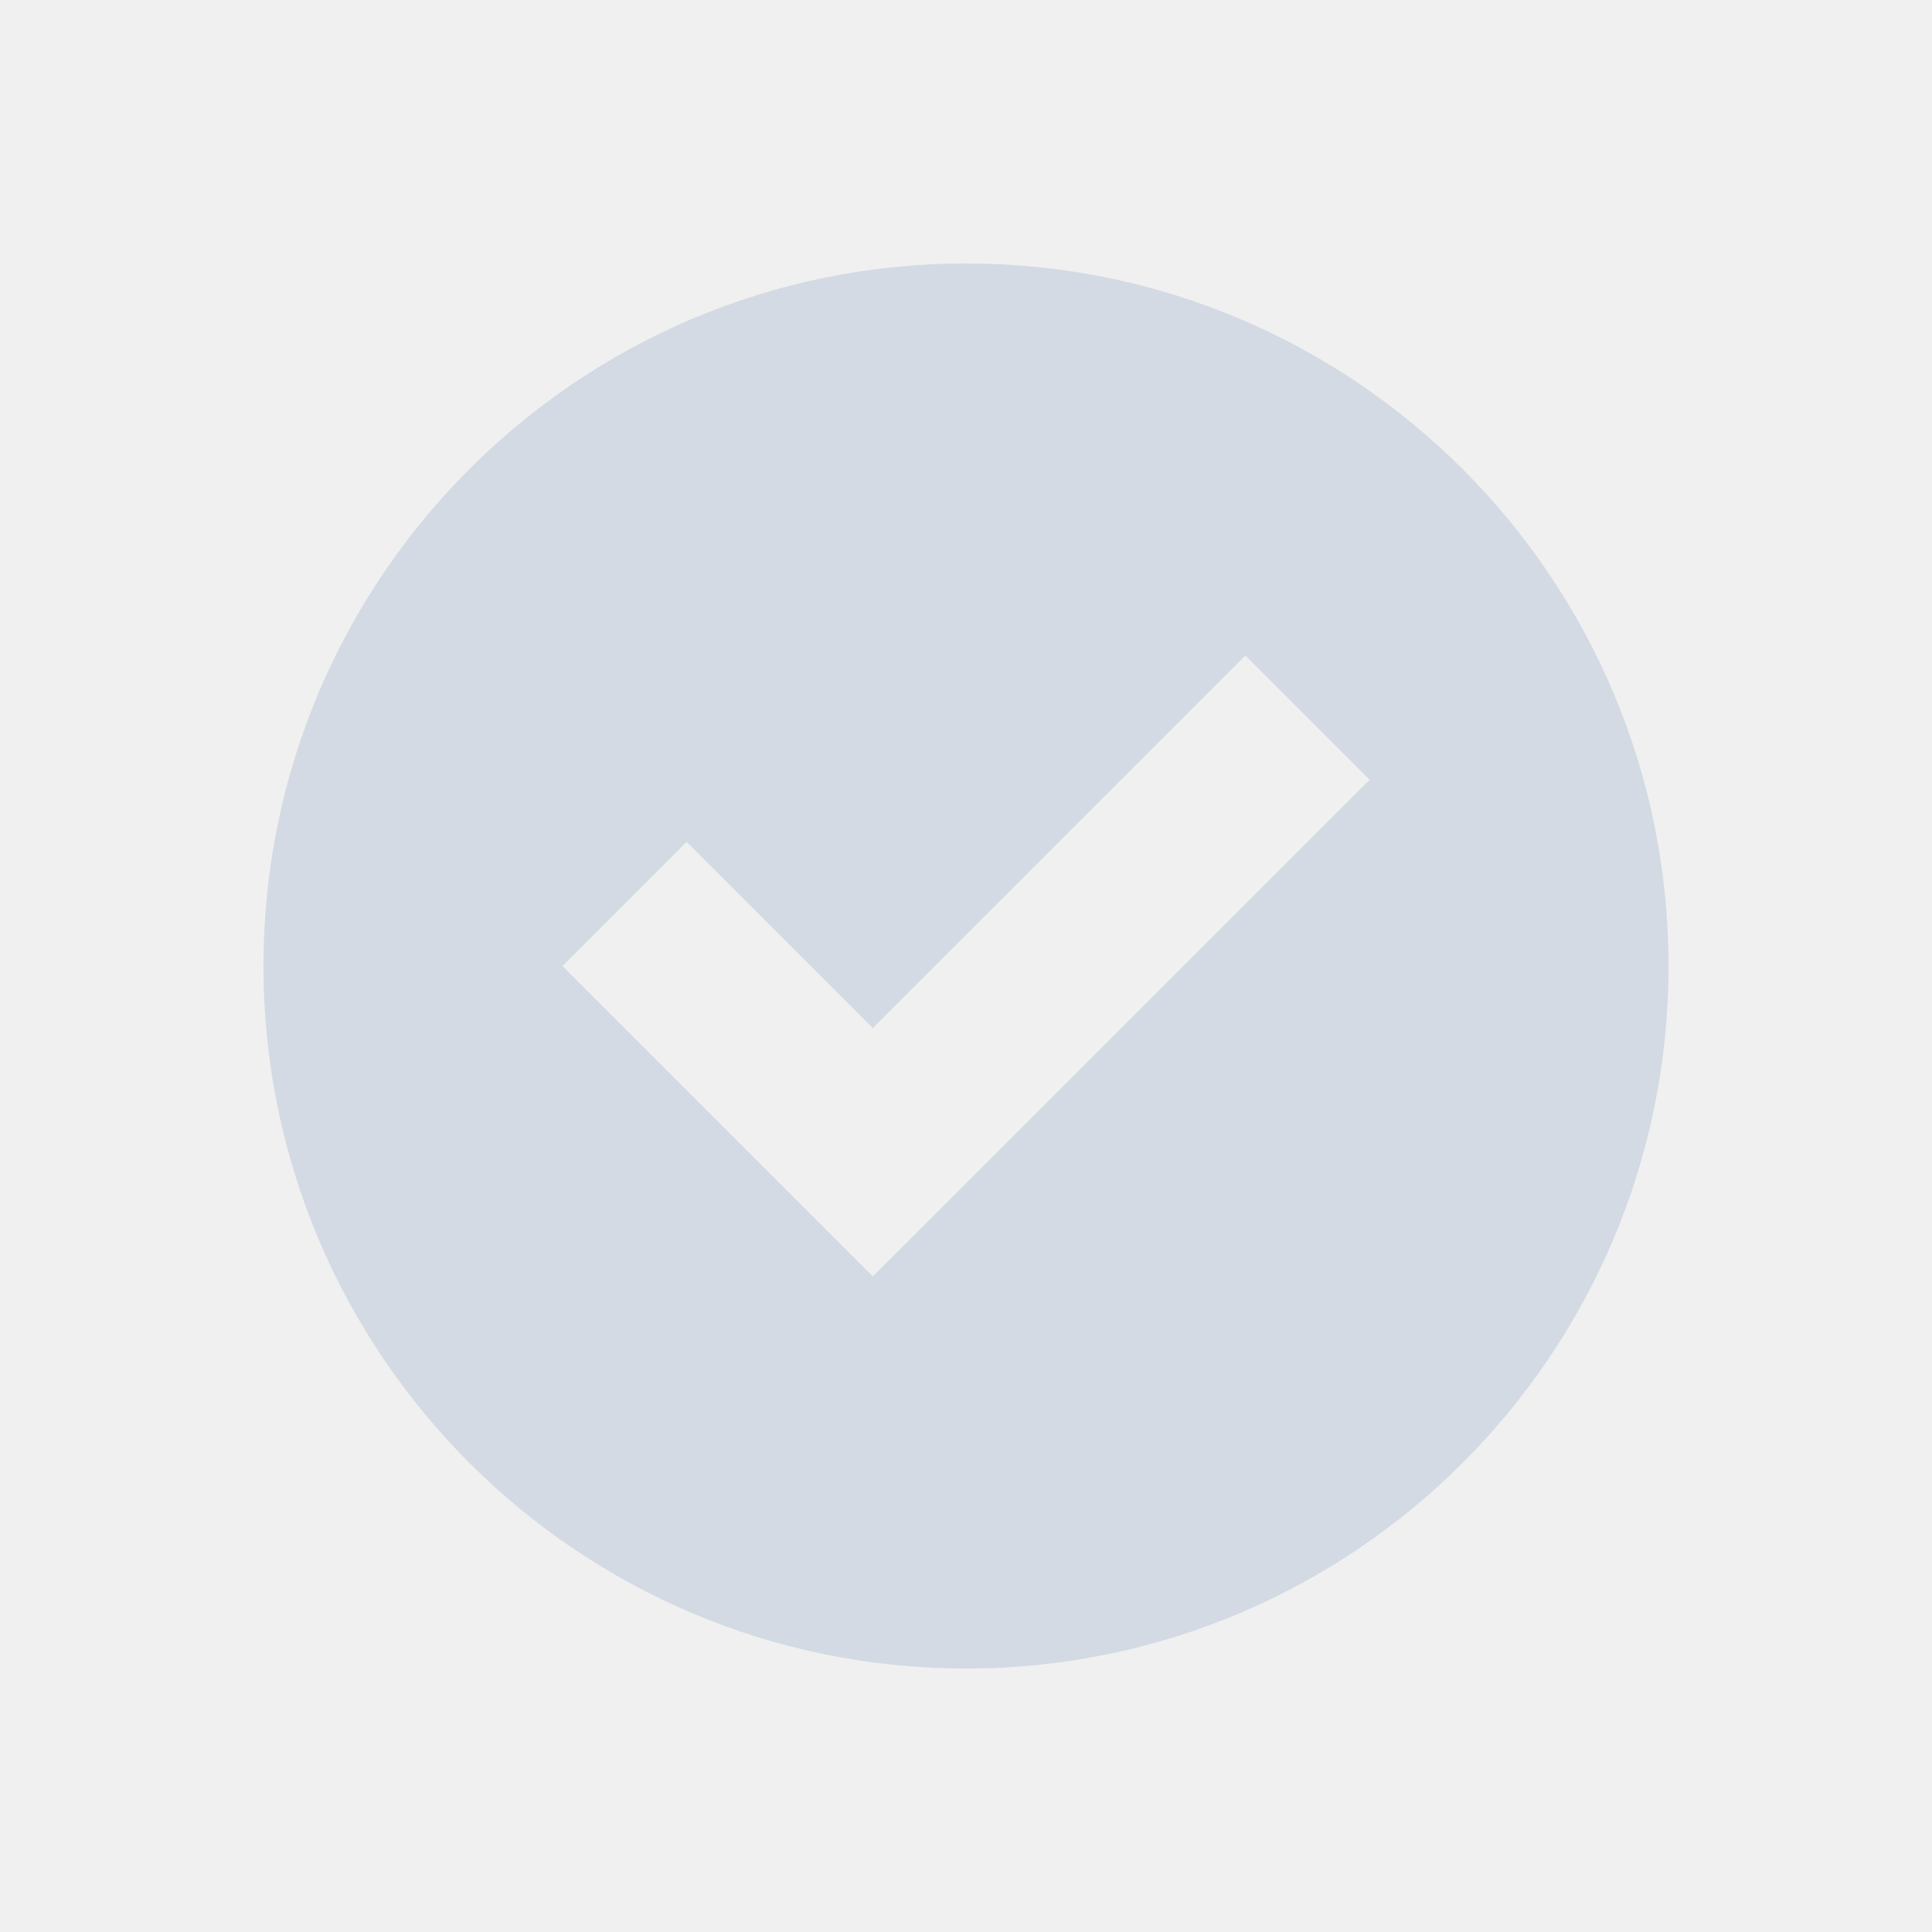
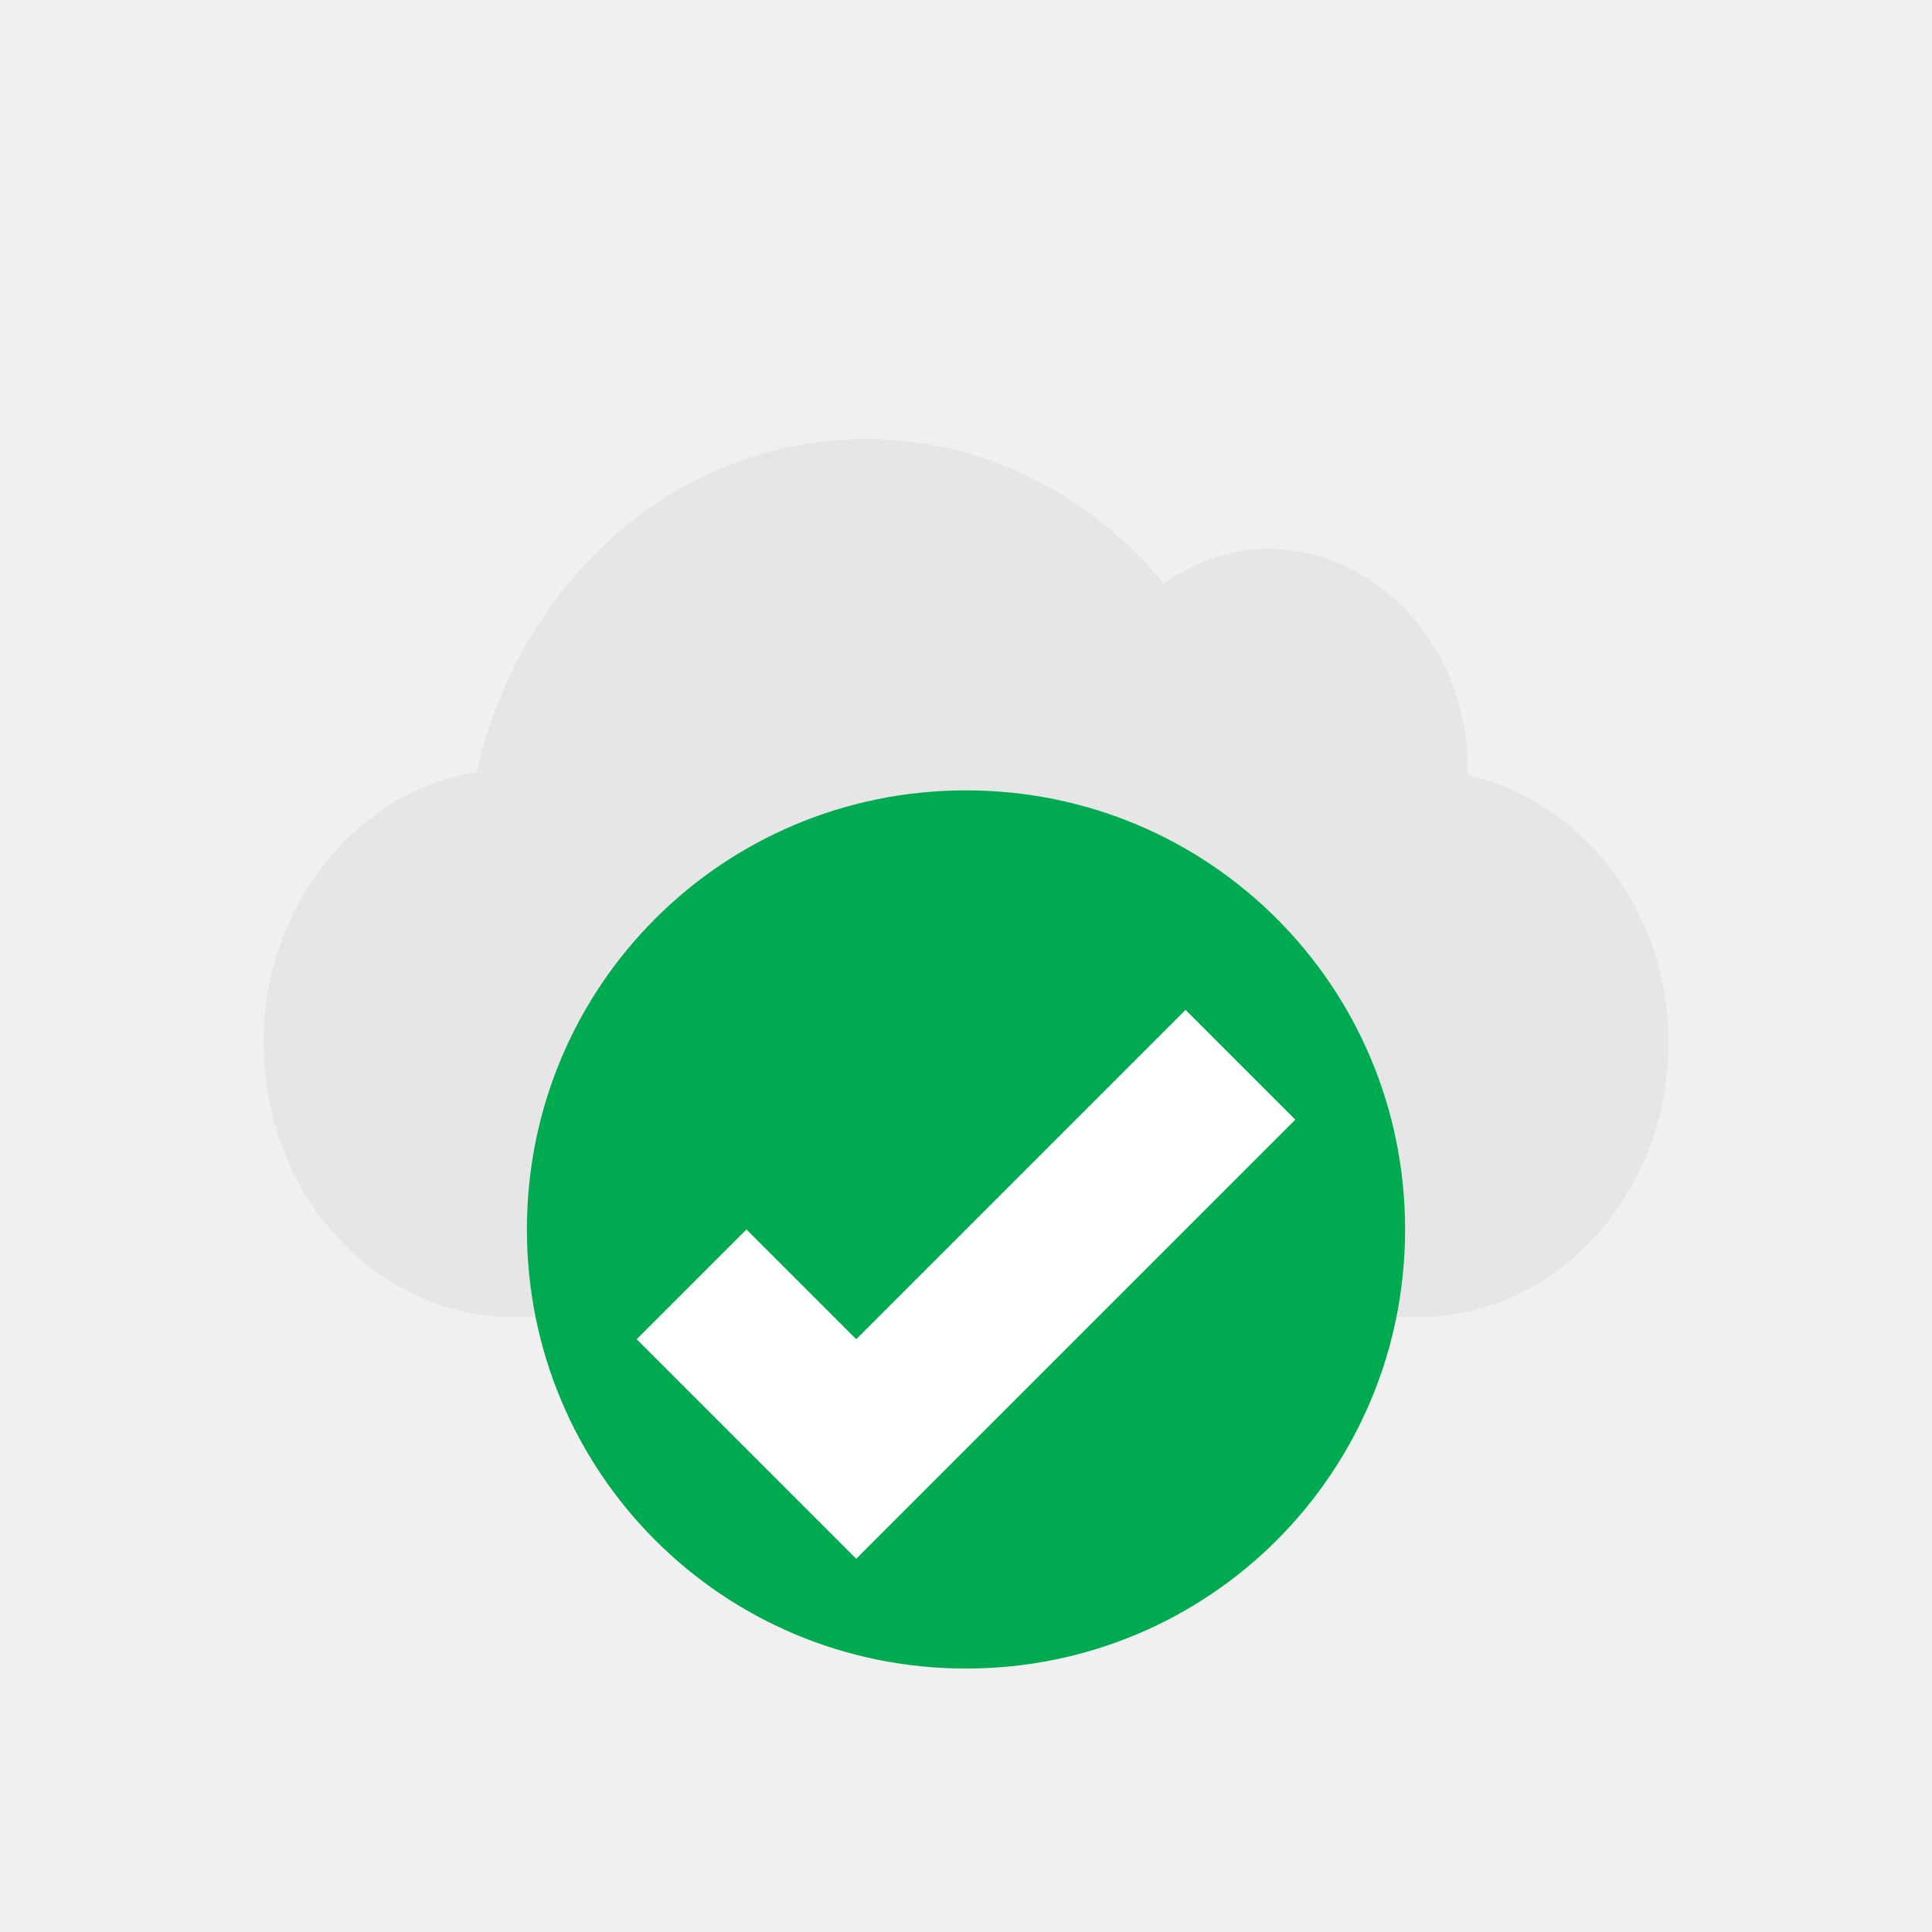
- <svg xmlns="http://www.w3.org/2000/svg" width="22" height="22" version="1.1">
-   <defs>
-     <style id="current-color-scheme" type="text/css">
-    .ColorScheme-Text { color:#d3dae3; } .ColorScheme-Highlight { color:#5294e2; }
-   </style>
+ <svg xmlns="http://www.w3.org/2000/svg" xmlns:xlink="http://www.w3.org/1999/xlink" width="22" height="22" id="svg2" version="1.0">
+   <defs id="defs4">
+     <linearGradient id="linearGradient3171">
+       <stop id="stop3173" offset="0" style="stop-color:#000000;stop-opacity:1;" />
+       <stop id="stop3175" offset="1" style="stop-color:#000000;stop-opacity:0;" />
+     </linearGradient>
+     <linearGradient xlink:href="#linearGradient3171" id="linearGradient3342" gradientUnits="userSpaceOnUse" x1="4.938" y1="11" x2="8" y2="11" />
+     <linearGradient id="linearGradient3266">
+       <stop id="stop3268" offset="0" style="stop-color:#505050;stop-opacity:1;" />
+       <stop id="stop3270" offset="1" style="stop-color:#505050;stop-opacity:0;" />
+     </linearGradient>
+     <linearGradient xlink:href="#linearGradient3266" id="linearGradient3340" gradientUnits="userSpaceOnUse" gradientTransform="translate(2)" x1="3.889" y1="15.657" x2="4.329" y2="12.843" />
+     <linearGradient xlink:href="#linearGradient3242" id="linearGradient3338" gradientUnits="userSpaceOnUse" x1="3.5" y1="14.031" x2="3.5" y2="7.996" />
+     <linearGradient id="linearGradient3242">
+       <stop id="stop3244" offset="0" style="stop-color:#505050;stop-opacity:1;" />
+       <stop style="stop-color:#a7a7a7;stop-opacity:1;" offset="0.5" id="stop3260" />
+       <stop style="stop-color:#ffffff;stop-opacity:1;" offset="0.7" id="stop3250" />
+       <stop id="stop3246" offset="1" style="stop-color:#c8c8c8;stop-opacity:1;" />
+     </linearGradient>
+     <linearGradient xlink:href="#linearGradient3242" id="linearGradient3336" gradientUnits="userSpaceOnUse" x1="7.613" y1="14.757" x2="5.525" y2="7.243" />
+     <linearGradient id="ShadowGradient">
+       <stop style="stop-color:#000000;stop-opacity:1;" offset="0" id="stop3393" />
+       <stop style="stop-color:#000000;stop-opacity:0;" offset="1" id="stop3395" />
+     </linearGradient>
+     <linearGradient id="StandardGradient">
+       <stop style="stop-color:#000000;stop-opacity:1;" offset="0" id="stop3389" />
+       <stop style="stop-color:#646464;stop-opacity:1;" offset="1" id="stop3391" />
+     </linearGradient>
+     <linearGradient xlink:href="#StandardGradient" id="linearGradient3381" x1="9.938" y1="3" x2="9.938" y2="19.018" gradientUnits="userSpaceOnUse" />
+     <linearGradient xlink:href="#StandardGradient" id="linearGradient3782" x1="9.75" y1="5" x2="9.75" y2="19.056" gradientUnits="userSpaceOnUse" gradientTransform="translate(0,-1)" />
+     <linearGradient xlink:href="#StandardGradient" id="linearGradient2400" gradientUnits="userSpaceOnUse" gradientTransform="translate(-9,10)" x1="9.75" y1="5" x2="9.75" y2="19.056" />
+     <linearGradient xlink:href="#StandardGradient" id="linearGradient3174" gradientUnits="userSpaceOnUse" gradientTransform="rotate(45,-4.571068,3.145861)" x1="9.75" y1="5" x2="9.75" y2="19.056" />
+     <linearGradient xlink:href="#StandardGradient" id="linearGradient3178" gradientUnits="userSpaceOnUse" gradientTransform="rotate(90,2.5,9.509822)" x1="9.75" y1="5" x2="9.75" y2="19.056" />
+     <linearGradient xlink:href="#StandardGradient" id="linearGradient3182" gradientUnits="userSpaceOnUse" gradientTransform="rotate(135,5.428932,12.14586)" x1="9.75" y1="5" x2="9.75" y2="19.056" />
+     <linearGradient xlink:href="#StandardGradient" id="linearGradient3186" gradientUnits="userSpaceOnUse" gradientTransform="rotate(180,7.5,14.00982)" x1="9.75" y1="5" x2="9.75" y2="19.056" />
+     <linearGradient xlink:href="#StandardGradient" id="linearGradient3190" gradientUnits="userSpaceOnUse" gradientTransform="rotate(-135,9.571068,15.87378)" x1="9.75" y1="5" x2="9.75" y2="19.056" />
+     <linearGradient xlink:href="#StandardGradient" id="linearGradient3194" gradientUnits="userSpaceOnUse" gradientTransform="rotate(-90,12.5,18.50982)" x1="9.75" y1="5" x2="9.75" y2="19.056" />
+     <linearGradient xlink:href="#StandardGradient" id="linearGradient3198" gradientUnits="userSpaceOnUse" gradientTransform="rotate(-45,19.57107,24.87378)" x1="9.75" y1="5" x2="9.75" y2="19.056" />
+     <linearGradient xlink:href="#StandardGradient" id="linearGradient3224" gradientUnits="userSpaceOnUse" gradientTransform="rotate(45,13.20711,10.5)" x1="9.75" y1="5" x2="9.75" y2="19.056" />
+     <linearGradient xlink:href="#StandardGradient" id="linearGradient2407" gradientUnits="userSpaceOnUse" gradientTransform="translate(-22,-5)" x1="9.75" y1="5" x2="9.75" y2="19.056" />
+     <linearGradient xlink:href="#StandardGradient" id="linearGradient3228" x1="6.701" y1="1" x2="6.701" y2="15.001" gradientUnits="userSpaceOnUse" />
+     <linearGradient xlink:href="#linearGradient3171" id="linearGradient2630" gradientUnits="userSpaceOnUse" x1="4.938" y1="11" x2="8" y2="11" gradientTransform="translate(0.04804345,-1.054602)" />
+     <linearGradient xlink:href="#linearGradient3266" id="linearGradient2633" gradientUnits="userSpaceOnUse" gradientTransform="translate(2.048043,-1.054602)" x1="3.889" y1="15.657" x2="4.329" y2="12.843" />
+     <linearGradient xlink:href="#linearGradient3242" id="linearGradient2636" gradientUnits="userSpaceOnUse" x1="3.5" y1="14.031" x2="3.5" y2="7.996" gradientTransform="translate(0.04804345,-1.054602)" />
+     <linearGradient xlink:href="#linearGradient3242" id="linearGradient2639" gradientUnits="userSpaceOnUse" x1="7.613" y1="14.757" x2="5.525" y2="7.243" gradientTransform="translate(0.04804345,-1.054602)" />
+     <linearGradient xlink:href="#linearGradient3242" id="linearGradient2641" gradientUnits="userSpaceOnUse" gradientTransform="translate(-2,-3)" x1="7.613" y1="14.757" x2="5.525" y2="7.243" />
+     <linearGradient xlink:href="#StandardGradient" id="linearGradient3421" x1="8.438" y1="1" x2="8.438" y2="15.008" gradientUnits="userSpaceOnUse" />
+     <linearGradient xlink:href="#StandardGradient" id="linearGradient2433" gradientUnits="userSpaceOnUse" x1="8.438" y1="1" x2="8.438" y2="15.008" gradientTransform="matrix(1.239731,0,0,1,-2.145046,0)" />
+     <linearGradient xlink:href="#StandardGradient" id="linearGradient2435" gradientUnits="userSpaceOnUse" x1="8.438" y1="1" x2="8.438" y2="15.008" gradientTransform="matrix(1.306501,0,0,1,-3.664489,0)" />
+     <linearGradient xlink:href="#StandardGradient" id="linearGradient2437" gradientUnits="userSpaceOnUse" x1="8.438" y1="1" x2="8.438" y2="15.008" gradientTransform="matrix(1.315615,0,0,1,-4.720049,0)" />
+     <linearGradient xlink:href="#StandardGradient" id="linearGradient2898" gradientUnits="userSpaceOnUse" x1="8.438" y1="1" x2="8.438" y2="15.008" />
+     <linearGradient xlink:href="#linearGradient4081" id="linearGradient3538" gradientUnits="userSpaceOnUse" gradientTransform="translate(1)" x1="16.5" y1="19.543" x2="16.5" y2="2.5" />
+     <linearGradient id="linearGradient4081">
+       <stop style="stop-color:#aaaaaa;stop-opacity:1;" offset="0" id="stop4083" />
+       <stop style="stop-color:#f0f0f0;stop-opacity:1;" offset="1" id="stop4085" />
+     </linearGradient>
+     <linearGradient xlink:href="#linearGradient4081" id="linearGradient3542" gradientUnits="userSpaceOnUse" gradientTransform="translate(-4,-3)" x1="10.505" y1="15.281" x2="10.505" y2="6.746" />
+     <linearGradient id="linearGradient2926">
+       <stop style="stop-color:#aaaaaa;stop-opacity:1;" offset="0" id="stop2928" />
+       <stop style="stop-color:#f0f0f0;stop-opacity:1;" offset="1" id="stop2930" />
+     </linearGradient>
+     <linearGradient xlink:href="#linearGradient4081" id="linearGradient3540" gradientUnits="userSpaceOnUse" gradientTransform="translate(-4,-3)" x1="14.525" y1="17.419" x2="14.525" y2="4.625" />
+     <linearGradient id="linearGradient2933">
+       <stop style="stop-color:#aaaaaa;stop-opacity:1;" offset="0" id="stop2935" />
+       <stop style="stop-color:#f0f0f0;stop-opacity:1;" offset="1" id="stop2937" />
+     </linearGradient>
+     <linearGradient y2="2.5" x2="16.5" y1="19.543" x1="16.5" gradientTransform="translate(-4,-3)" gradientUnits="userSpaceOnUse" id="linearGradient2942" xlink:href="#linearGradient4081" />
+     <linearGradient xlink:href="#linearGradient4081" id="linearGradient2945" gradientUnits="userSpaceOnUse" gradientTransform="translate(-4,-3)" x1="16.5" y1="19.543" x2="16.5" y2="2.5" />
+     <linearGradient xlink:href="#linearGradient4081" id="linearGradient2948" gradientUnits="userSpaceOnUse" gradientTransform="matrix(1,0,0,0.9435237,-4,-2.375231)" x1="16.5" y1="19.543" x2="16.5" y2="2.5" />
+     <linearGradient xlink:href="#StandardGradient" id="linearGradient2950" gradientUnits="userSpaceOnUse" x1="8.438" y1="1" x2="8.438" y2="15.008" />
+     <linearGradient xlink:href="#StandardGradient" id="linearGradient3729" gradientUnits="userSpaceOnUse" x1="8.438" y1="1" x2="8.438" y2="15.008" gradientTransform="translate(0,1)" />
+     <linearGradient xlink:href="#StandardGradient" id="linearGradient3731" gradientUnits="userSpaceOnUse" x1="8.438" y1="1" x2="8.438" y2="15.008" />
+     <linearGradient id="StandardGradient-1" gradientTransform="scale(1.146726,0.8720476)" x1="7.19" y1="6.955" x2="7.19" y2="18.319" gradientUnits="userSpaceOnUse">
+       <stop style="stop-color:#000000;stop-opacity:0.863;" offset="0" id="stop3280" />
+       <stop style="stop-color:#000000;stop-opacity:0.471;" offset="1" id="stop3282" />
+     </linearGradient>
+     <linearGradient y2="18.319" x2="7.19" y1="6.955" x1="7.19" gradientTransform="matrix(1.146726,0,0,0.8720476,2.519674,8.538319)" gradientUnits="userSpaceOnUse" id="linearGradient3785" xlink:href="#StandardGradient-1" />
+     <linearGradient xlink:href="#StandardGradient-1" id="linearGradient3804" gradientUnits="userSpaceOnUse" x1="8.438" y1="1" x2="8.438" y2="15.008" />
+     <linearGradient xlink:href="#StandardGradient-1" id="linearGradient3808" gradientUnits="userSpaceOnUse" x1="8.438" y1="1" x2="8.438" y2="15.008" gradientTransform="translate(0,1)" />
+     <linearGradient xlink:href="#StandardGradient-1" id="linearGradient3812" gradientUnits="userSpaceOnUse" x1="8.438" y1="1" x2="8.438" y2="15.008" />
+     <linearGradient xlink:href="#StandardGradient-1" id="linearGradient3817" gradientUnits="userSpaceOnUse" x1="8.438" y1="1" x2="8.438" y2="15.008" gradientTransform="translate(-20)" />
+     <clipPath clipPathUnits="userSpaceOnUse" id="clipPath3824">
+       <path style="display:inline;fill:#ff00ff;fill-opacity:1;stroke:none" d="M -20,0 V 16 H -4 V 0 Z M -7.625,1 C -5.996,2.929 -5,5.343 -5,8 c 1e-6,2.708 -1.032,5.179 -2.719,7.125 l -1.5,-1.25 c 1.364,-1.613 2.188,-3.652 2.188,-5.875 0,-2.164 -0.763,-4.157 -2.062,-5.75 z M -9.812,2.844 C -8.663,4.274 -8,6.068 -8,8 c 0,1.988 -0.723,3.804 -1.938,5.25 l -1.5,-1.281 C -10.54,10.862 -10,9.501 -10,8 -10,6.556 -10.507,5.241 -11.344,4.156 Z M -15,3.969 v 8 L -17,10 h -1.5 C -18.777,10 -19,9.777 -19,9.5 v -3 C -19,6.223 -18.777,6 -18.5,6 H -17 Z M -12.062,4.75 C -11.393,5.666 -11,6.804 -11,8 c 0,1.259 -0.42,2.432 -1.156,3.375 L -13.688,10.062 C -13.264,9.47 -13,8.769 -13,8 -13,7.282 -13.219,6.63 -13.594,6.062 Z" id="path3826" />
+     </clipPath>
+     <linearGradient xlink:href="#StandardGradient-6" id="linearGradient3750" x1="11" y1="3" x2="11" y2="20.117" gradientUnits="userSpaceOnUse" />
+     <linearGradient id="StandardGradient-6" gradientTransform="matrix(0.9984539,0,0,0.9984539,-0.0459776,0.05767558)" x1="10.71" y1="1.996" x2="10.71" y2="18.974" gradientUnits="userSpaceOnUse">
+       <stop style="stop-color:#000000;stop-opacity:0.863;" offset="0" id="stop3277" />
+       <stop style="stop-color:#000000;stop-opacity:0.471;" offset="1" id="stop3279" />
+     </linearGradient>
+     <linearGradient xlink:href="#StandardGradient-6" id="linearGradient2953" gradientUnits="userSpaceOnUse" gradientTransform="matrix(0.7774459,0,0,0.7712153,-0.5548917,-0.3761043)" x1="11" y1="3" x2="11" y2="20.117" />
+     <linearGradient xlink:href="#StandardGradient-6" id="linearGradient2955" gradientUnits="userSpaceOnUse" gradientTransform="matrix(0.7774459,0,0,0.7712153,-0.5548917,-1.376104)" x1="11" y1="3" x2="11" y2="20.117" />
+     <linearGradient xlink:href="#StandardGradient-6" id="linearGradient3732" gradientUnits="userSpaceOnUse" gradientTransform="matrix(0.7774459,0,0,0.7712153,-0.5548917,-0.3761043)" x1="11" y1="3" x2="11" y2="20.117" />
+     <linearGradient xlink:href="#StandardGradient-6" id="linearGradient3736" gradientUnits="userSpaceOnUse" gradientTransform="matrix(0.7774459,0,0,0.7712153,-0.5548917,-1.376104)" x1="11" y1="3" x2="11" y2="20.117" />
+     <linearGradient xlink:href="#StandardGradient-6" id="linearGradient3741" gradientUnits="userSpaceOnUse" gradientTransform="matrix(0.7774459,0,0,0.7712153,-20.55489,-1.376104)" x1="11" y1="3" x2="11" y2="20.117" />
+     <clipPath clipPathUnits="userSpaceOnUse" id="clipPath3748">
+       <path style="display:inline;fill:#ff00ff;fill-opacity:1;stroke:none" d="M -20,0 V 16 H -4 V 0 Z M -15.5,1.469 -12,3.938 -8.5,1.469 -5,3.938 -8.5,6.625 -5,8.969 -12,14 -19,8.969 -15.5,6.625 -19,3.938 Z" id="path3750" />
+     </clipPath>
+     <clipPath clipPathUnits="userSpaceOnUse" id="clipPath3806">
+       <path style="display:inline;fill:#ff00ff;fill-opacity:1;stroke:none" d="M -20,0 V 16 H -4 V 0 Z m 14.281,1 c 0.183,0 0.365,0.084 0.5,0.219 0.269,0.269 0.269,0.731 0,1 L -8.031,5 v 1.531 a 0.528,0.526 0 0 1 -0.156,0.375 L -10.156,8.875 a 0.528,0.526 0 0 1 -0.062,0.031 l -2.688,-2.688 a 0.528,0.526 0 0 1 0,-0.031 0.528,0.526 0 0 1 0.031,-0.031 l 1.969,-1.969 a 0.528,0.526 0 0 1 0.375,-0.156 H -9 l 2.781,-2.812 C -6.084,1.084 -5.901,1 -5.719,1 Z m -8.125,6.125 a 0.528,0.526 0 0 1 0.031,0 l 2.688,2.688 a 0.528,0.526 0 0 1 0,0.031 0.528,0.526 0 0 1 -0.031,0.031 L -13.125,11.844 A 0.528,0.526 0 0 1 -13.5,12 h -1.531 l -2.781,2.812 c -0.269,0.269 -0.731,0.269 -1,0 -0.269,-0.269 -0.269,-0.731 0,-1 L -16,11.031 V 9.5 a 0.528,0.526 0 0 1 0.156,-0.375 L -13.875,7.156 A 0.528,0.526 0 0 1 -13.844,7.125 Z" id="path3808" />
+     </clipPath>
+     <linearGradient xlink:href="#StandardGradient-6" id="linearGradient3849" gradientUnits="userSpaceOnUse" x1="10.974" y1="1.082" x2="10.974" y2="8.948" gradientTransform="translate(-20)" />
+     <clipPath clipPathUnits="userSpaceOnUse" id="clipPath3856">
+       <path style="display:inline;fill:#ff00ff;fill-opacity:1;stroke:none" d="M -20,0 V 16 H -4 V 0 Z m 14.281,1 c 0.183,0 0.365,0.084 0.5,0.219 0.269,0.269 0.269,0.731 0,1 L -8.031,5 v 1.531 a 0.528,0.526 0 0 1 -0.156,0.375 L -10.156,8.875 a 0.528,0.526 0 0 1 -0.062,0.031 l -2.688,-2.688 a 0.528,0.526 0 0 1 0,-0.031 0.528,0.526 0 0 1 0.031,-0.031 l 1.969,-1.969 a 0.528,0.526 0 0 1 0.375,-0.156 H -9 l 2.781,-2.812 C -6.084,1.084 -5.901,1 -5.719,1 Z" id="path3858" />
+     </clipPath>
  </defs>
-   <g transform="translate(-624 -502)">
-     <path style="fill:currentColor" class="ColorScheme-Text" d="m11 3c-4.418 0-8 3.582-8 8 0 4.418 3.582 8 8 8 4.418 0 8-3.582 8-8 0-4.418-3.582-8-8-8zm3.182 4.465l1.414 1.414-4.242 4.242-1.415 1.414-1.414-1.414-2.121-2.121 1.414-1.414 2.121 2.121 4.242-4.242z" transform="translate(624 502)" />
+   <g transform="translate(3,4)" id="layer1">
+     <path style="color:#000000;display:inline;overflow:visible;visibility:visible;fill:#e6e6e6;fill-opacity:1;fill-rule:nonzero;stroke:none;stroke-width:1.195;marker:none;enable-background:accumulate" d="m 6.857,1 c -2.145,0 -3.936,1.61 -4.429,3.789 C 1.056,5.017 0,6.31 0,7.875 0,9.601 1.279,11 2.857,11 H 13.143 C 14.721,11 16,9.601 16,7.875 c 0,-1.51 -0.984,-2.755 -2.286,-3.047 7.43e-4,-0.026 0,-0.052 0,-0.078 0,-1.381 -1.023,-2.5 -2.286,-2.5 -0.434,0 -0.833,0.161 -1.179,0.391 C 9.413,1.628 8.203,1 6.857,1 Z" id="path3888" />
  </g>
+   <path id="path6" class="ColorScheme-PositiveText" style="fill:#00aa50;fill-opacity:1;stroke:none;stroke-width:1.25" d="m 11,9 c 2.77,0 5,2.23 5,5 0,2.77 -2.23,5 -5,5 C 8.23,19 6,16.77 6,14 6,11.23 8.23,9 11,9 Z" />
+   <path id="path8" style="fill:#ffffff;fill-opacity:1;fill-rule:evenodd;stroke:none;stroke-width:1.25px;stroke-linecap:butt;stroke-linejoin:miter;stroke-opacity:1" d="M 13.5,11.5 9.75,15.25 8.5,14 7.25,15.25 8.5,16.5 l 1.25,1.25 5,-5 z" />
</svg>
